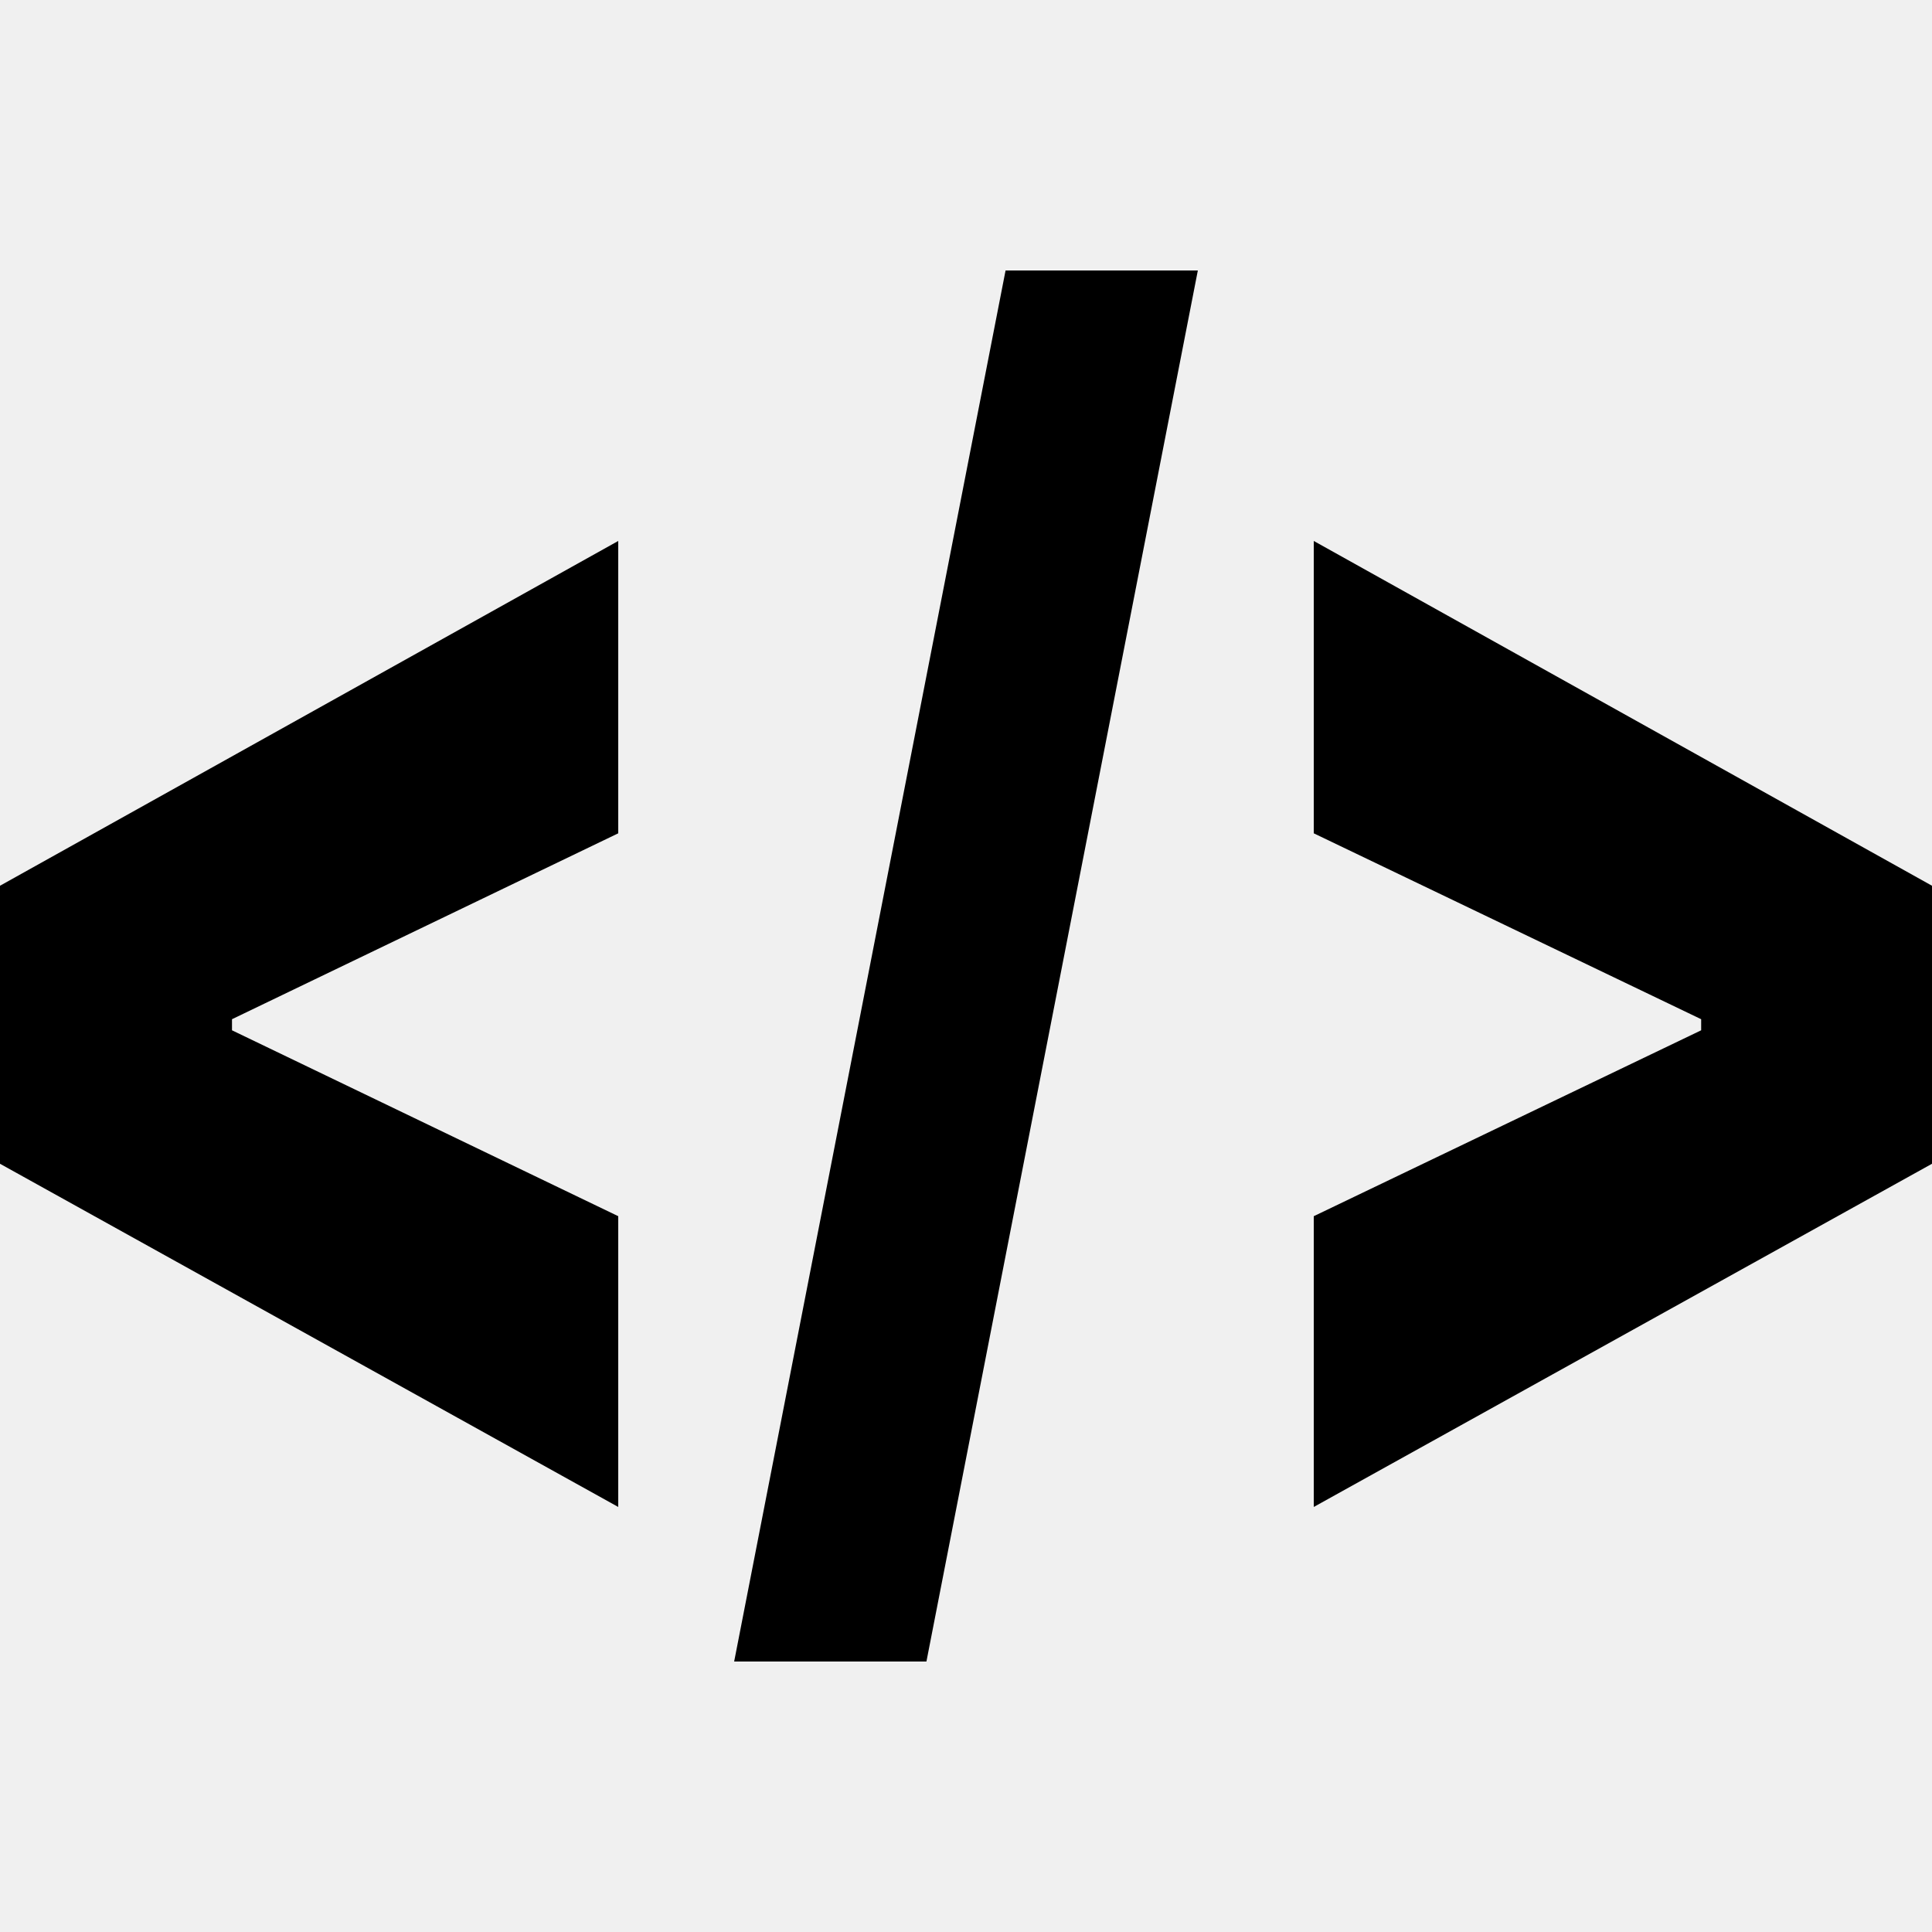
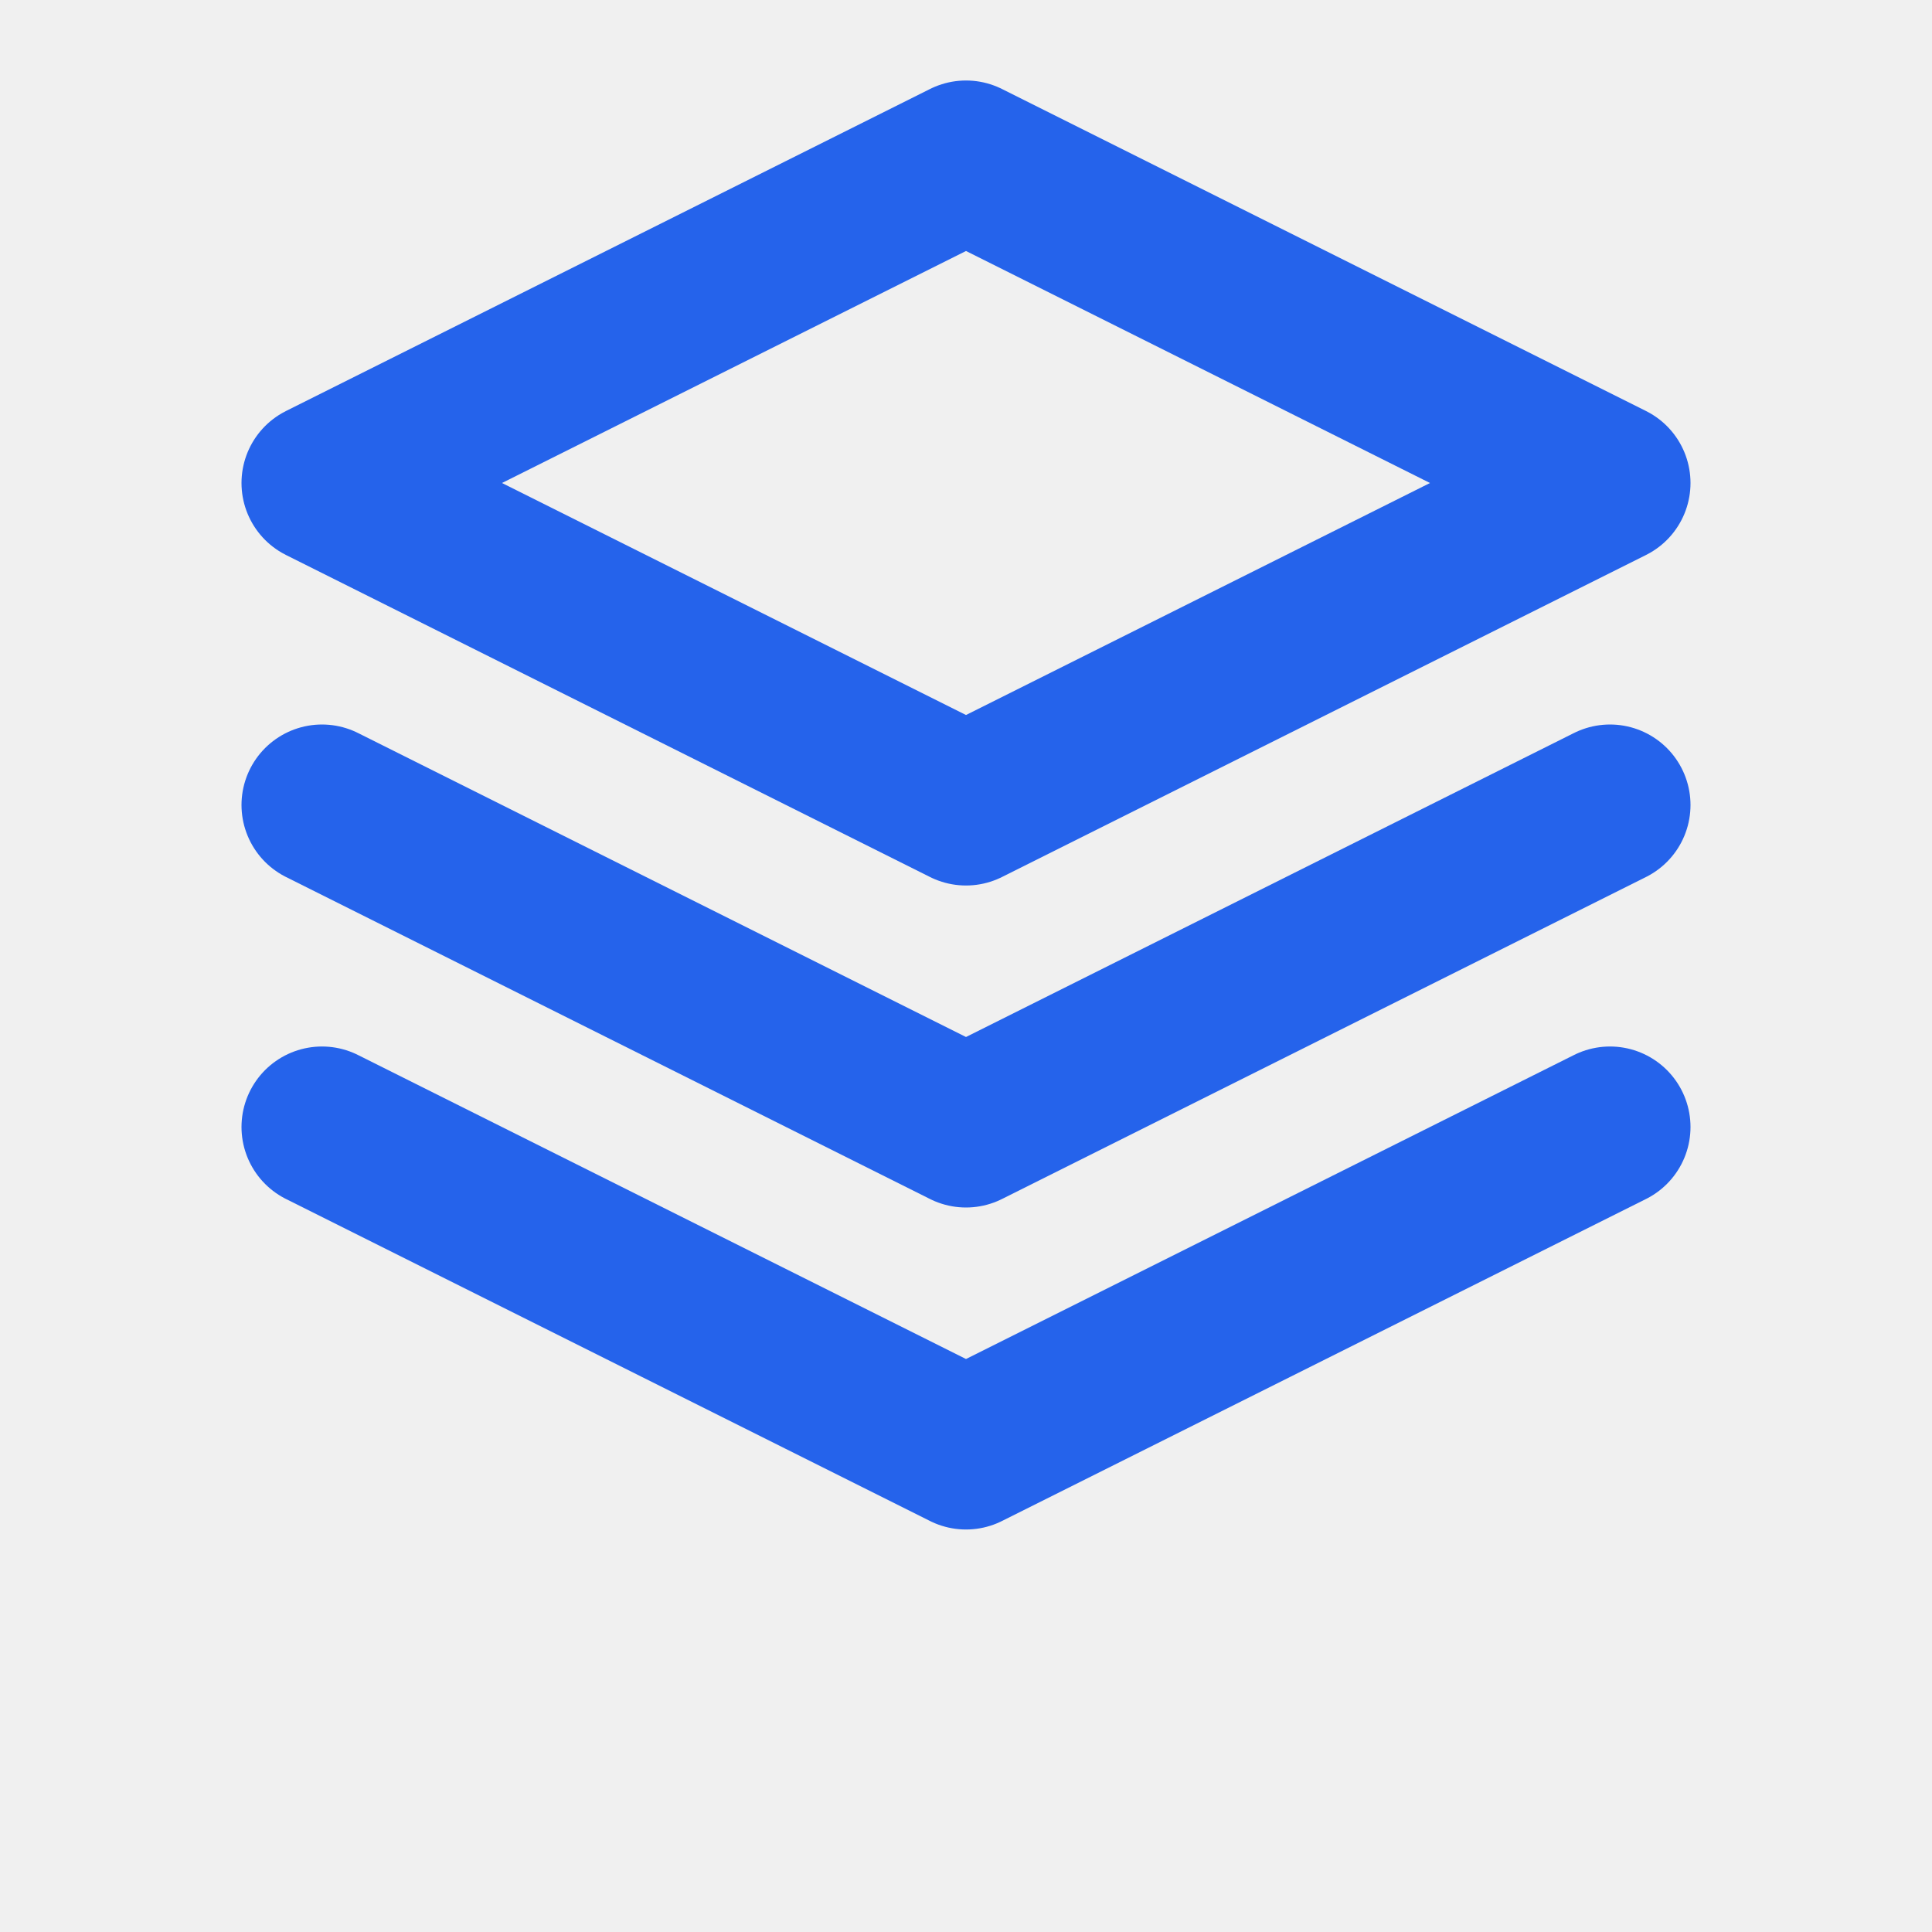
- <svg xmlns="http://www.w3.org/2000/svg" width="50px" height="50px" viewBox="0 0 50 50" version="1.1">
-   <g stroke="none" stroke-width="1" fill="none" fill-rule="evenodd">
-     <polygon fill="#000000" fill-rule="nonzero" points="0 30.118 0 22.923 16 14 16 21.566 6.004 26.377 6.004 26.664 16 31.475 16 39" />
-     <polygon fill="#000000" fill-rule="nonzero" points="31 7 23.976 43 19 43 26.024 7" />
-     <polygon fill="#000000" fill-rule="nonzero" points="50 30.118 34 39 34 31.475 44.026 26.664 44.026 26.377 34 21.566 34 14 50 22.923" />
-   </g>
-   <style>
-         polygon { fill: #000; }
-         @media (prefers-color-scheme: dark) {
-             polygon { fill: #FFF; }
-         }
-     </style>
+ <svg xmlns="http://www.w3.org/2000/svg" width="64" height="64" viewBox="0 0 24 24" fill="none" stroke="#2563eb" stroke-width="2" stroke-linecap="round" stroke-linejoin="round">
+   <path d="m12 2 8 4-8 4-8-4 8-4Z" />
+   <path d="m4 10 8 4 8-4" />
+   <path d="m4 14 8 4 8-4" />
</svg>
